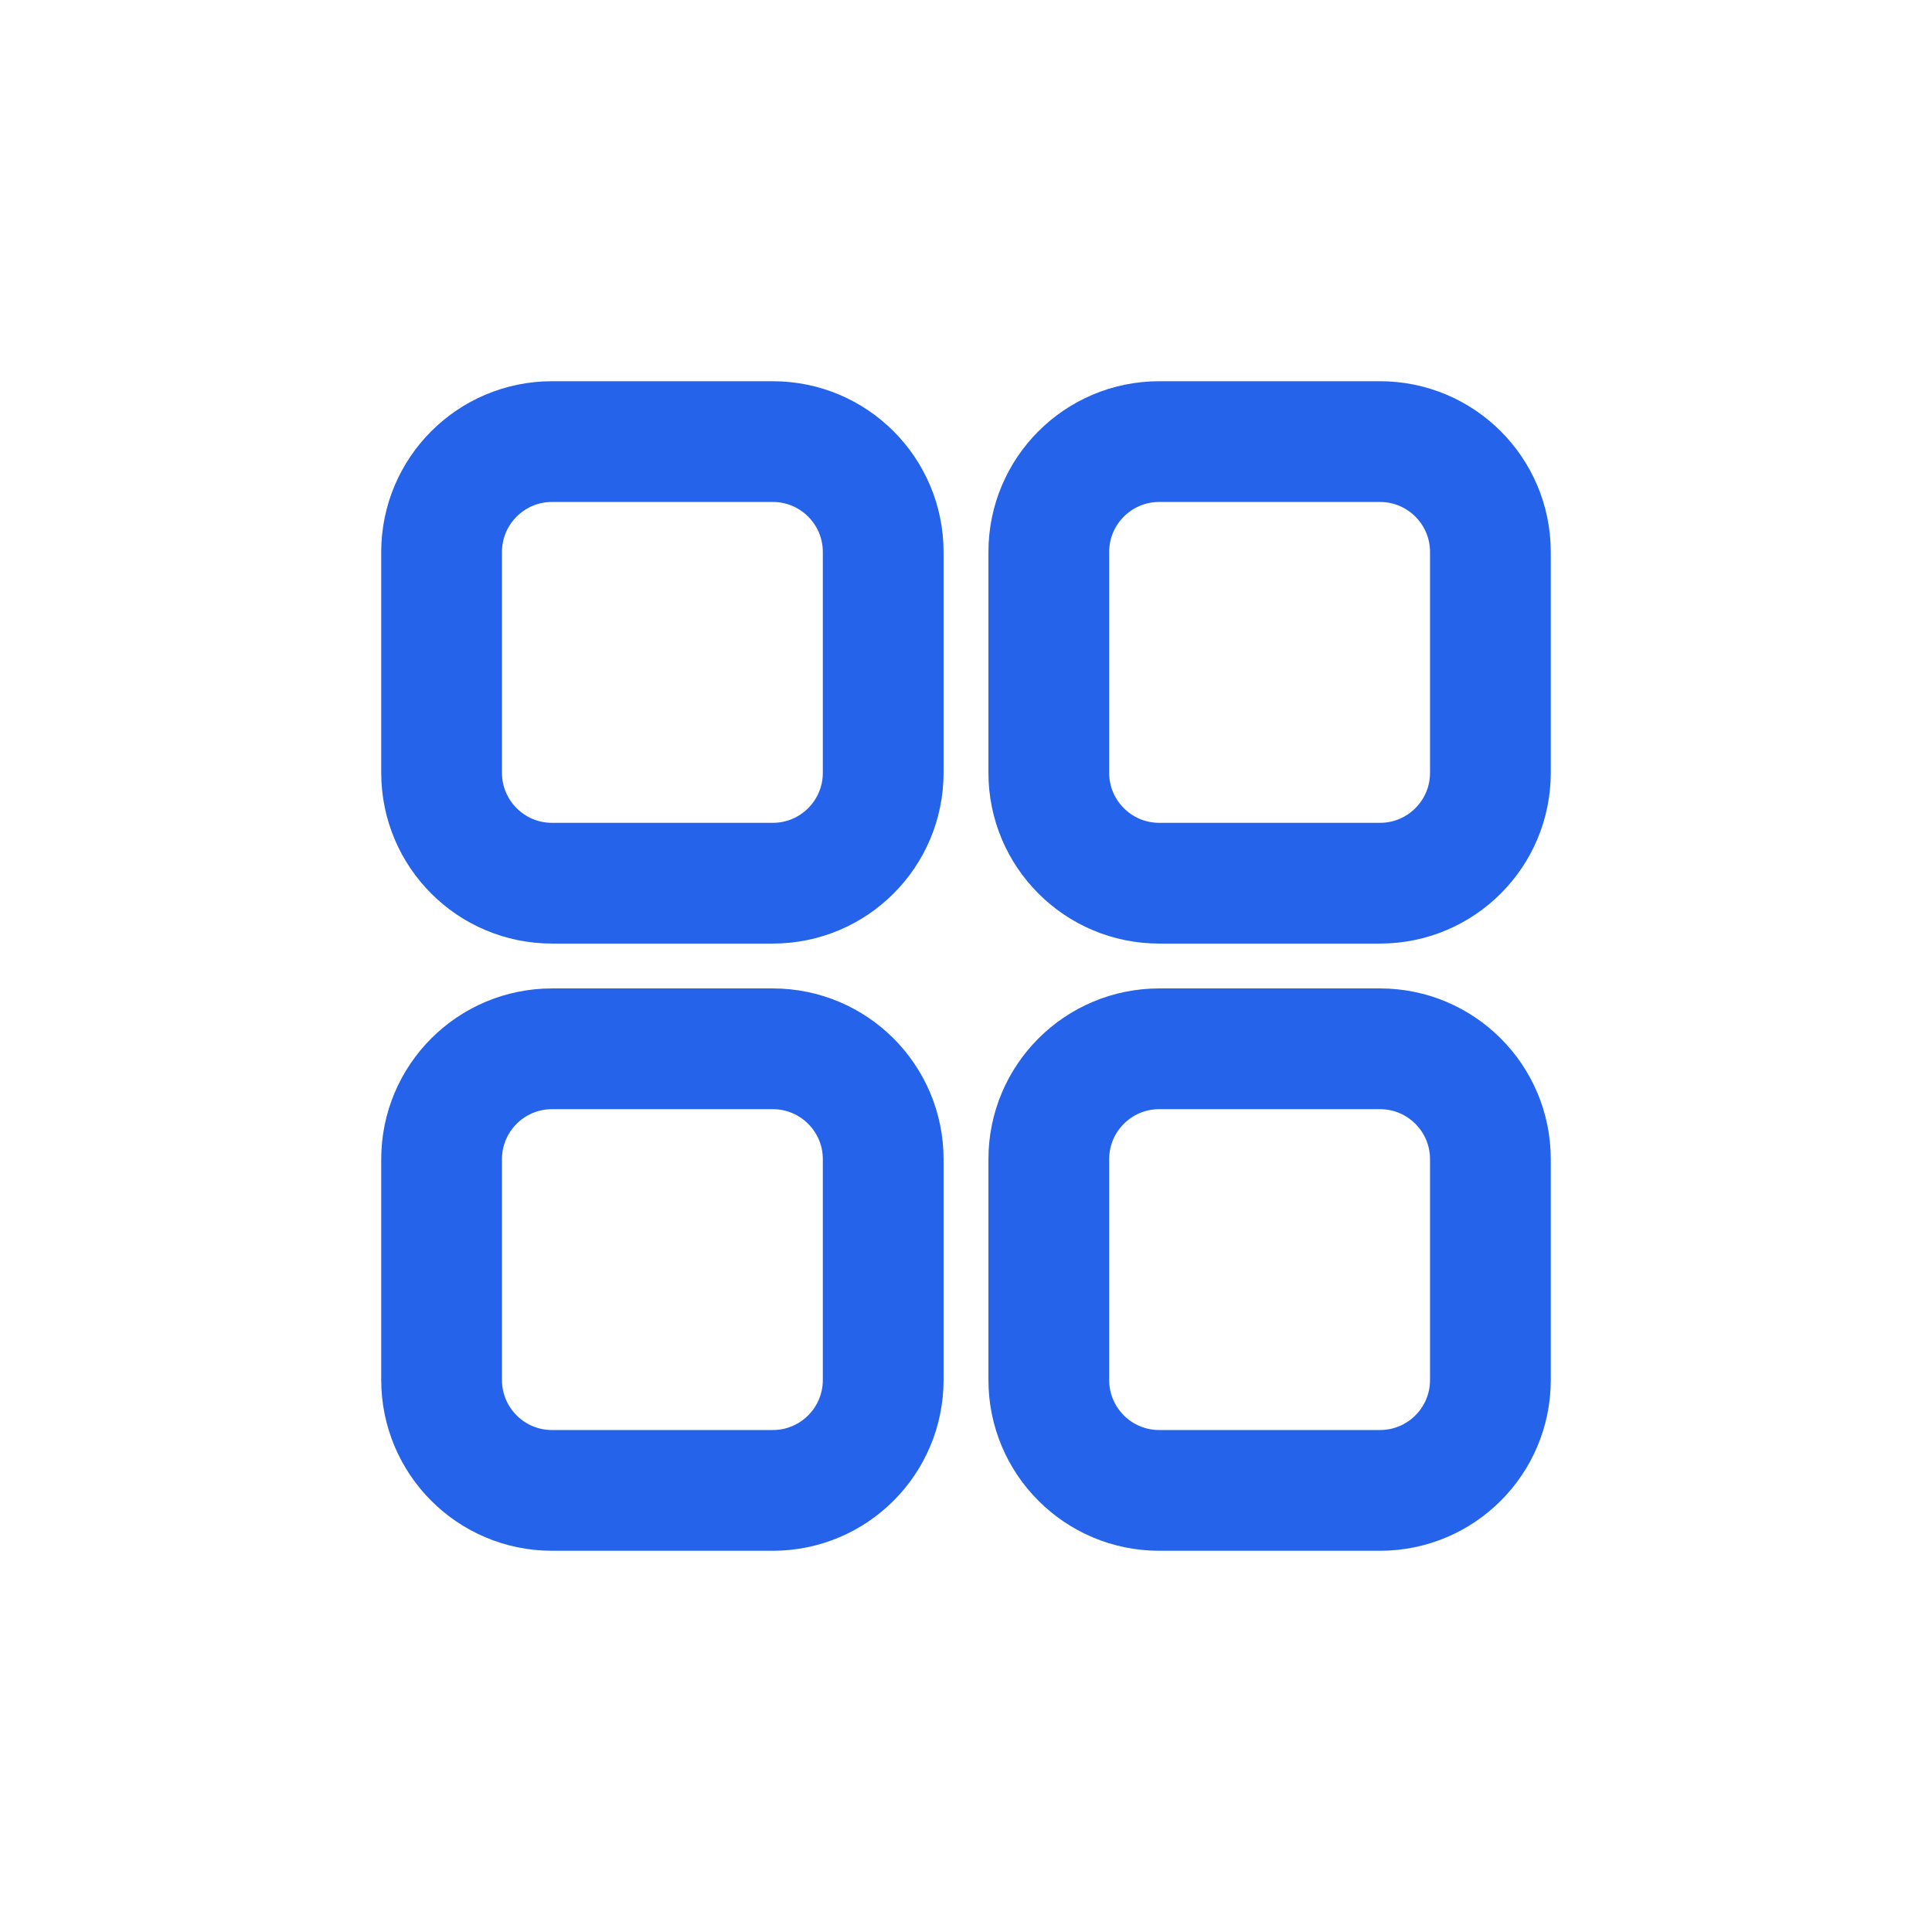
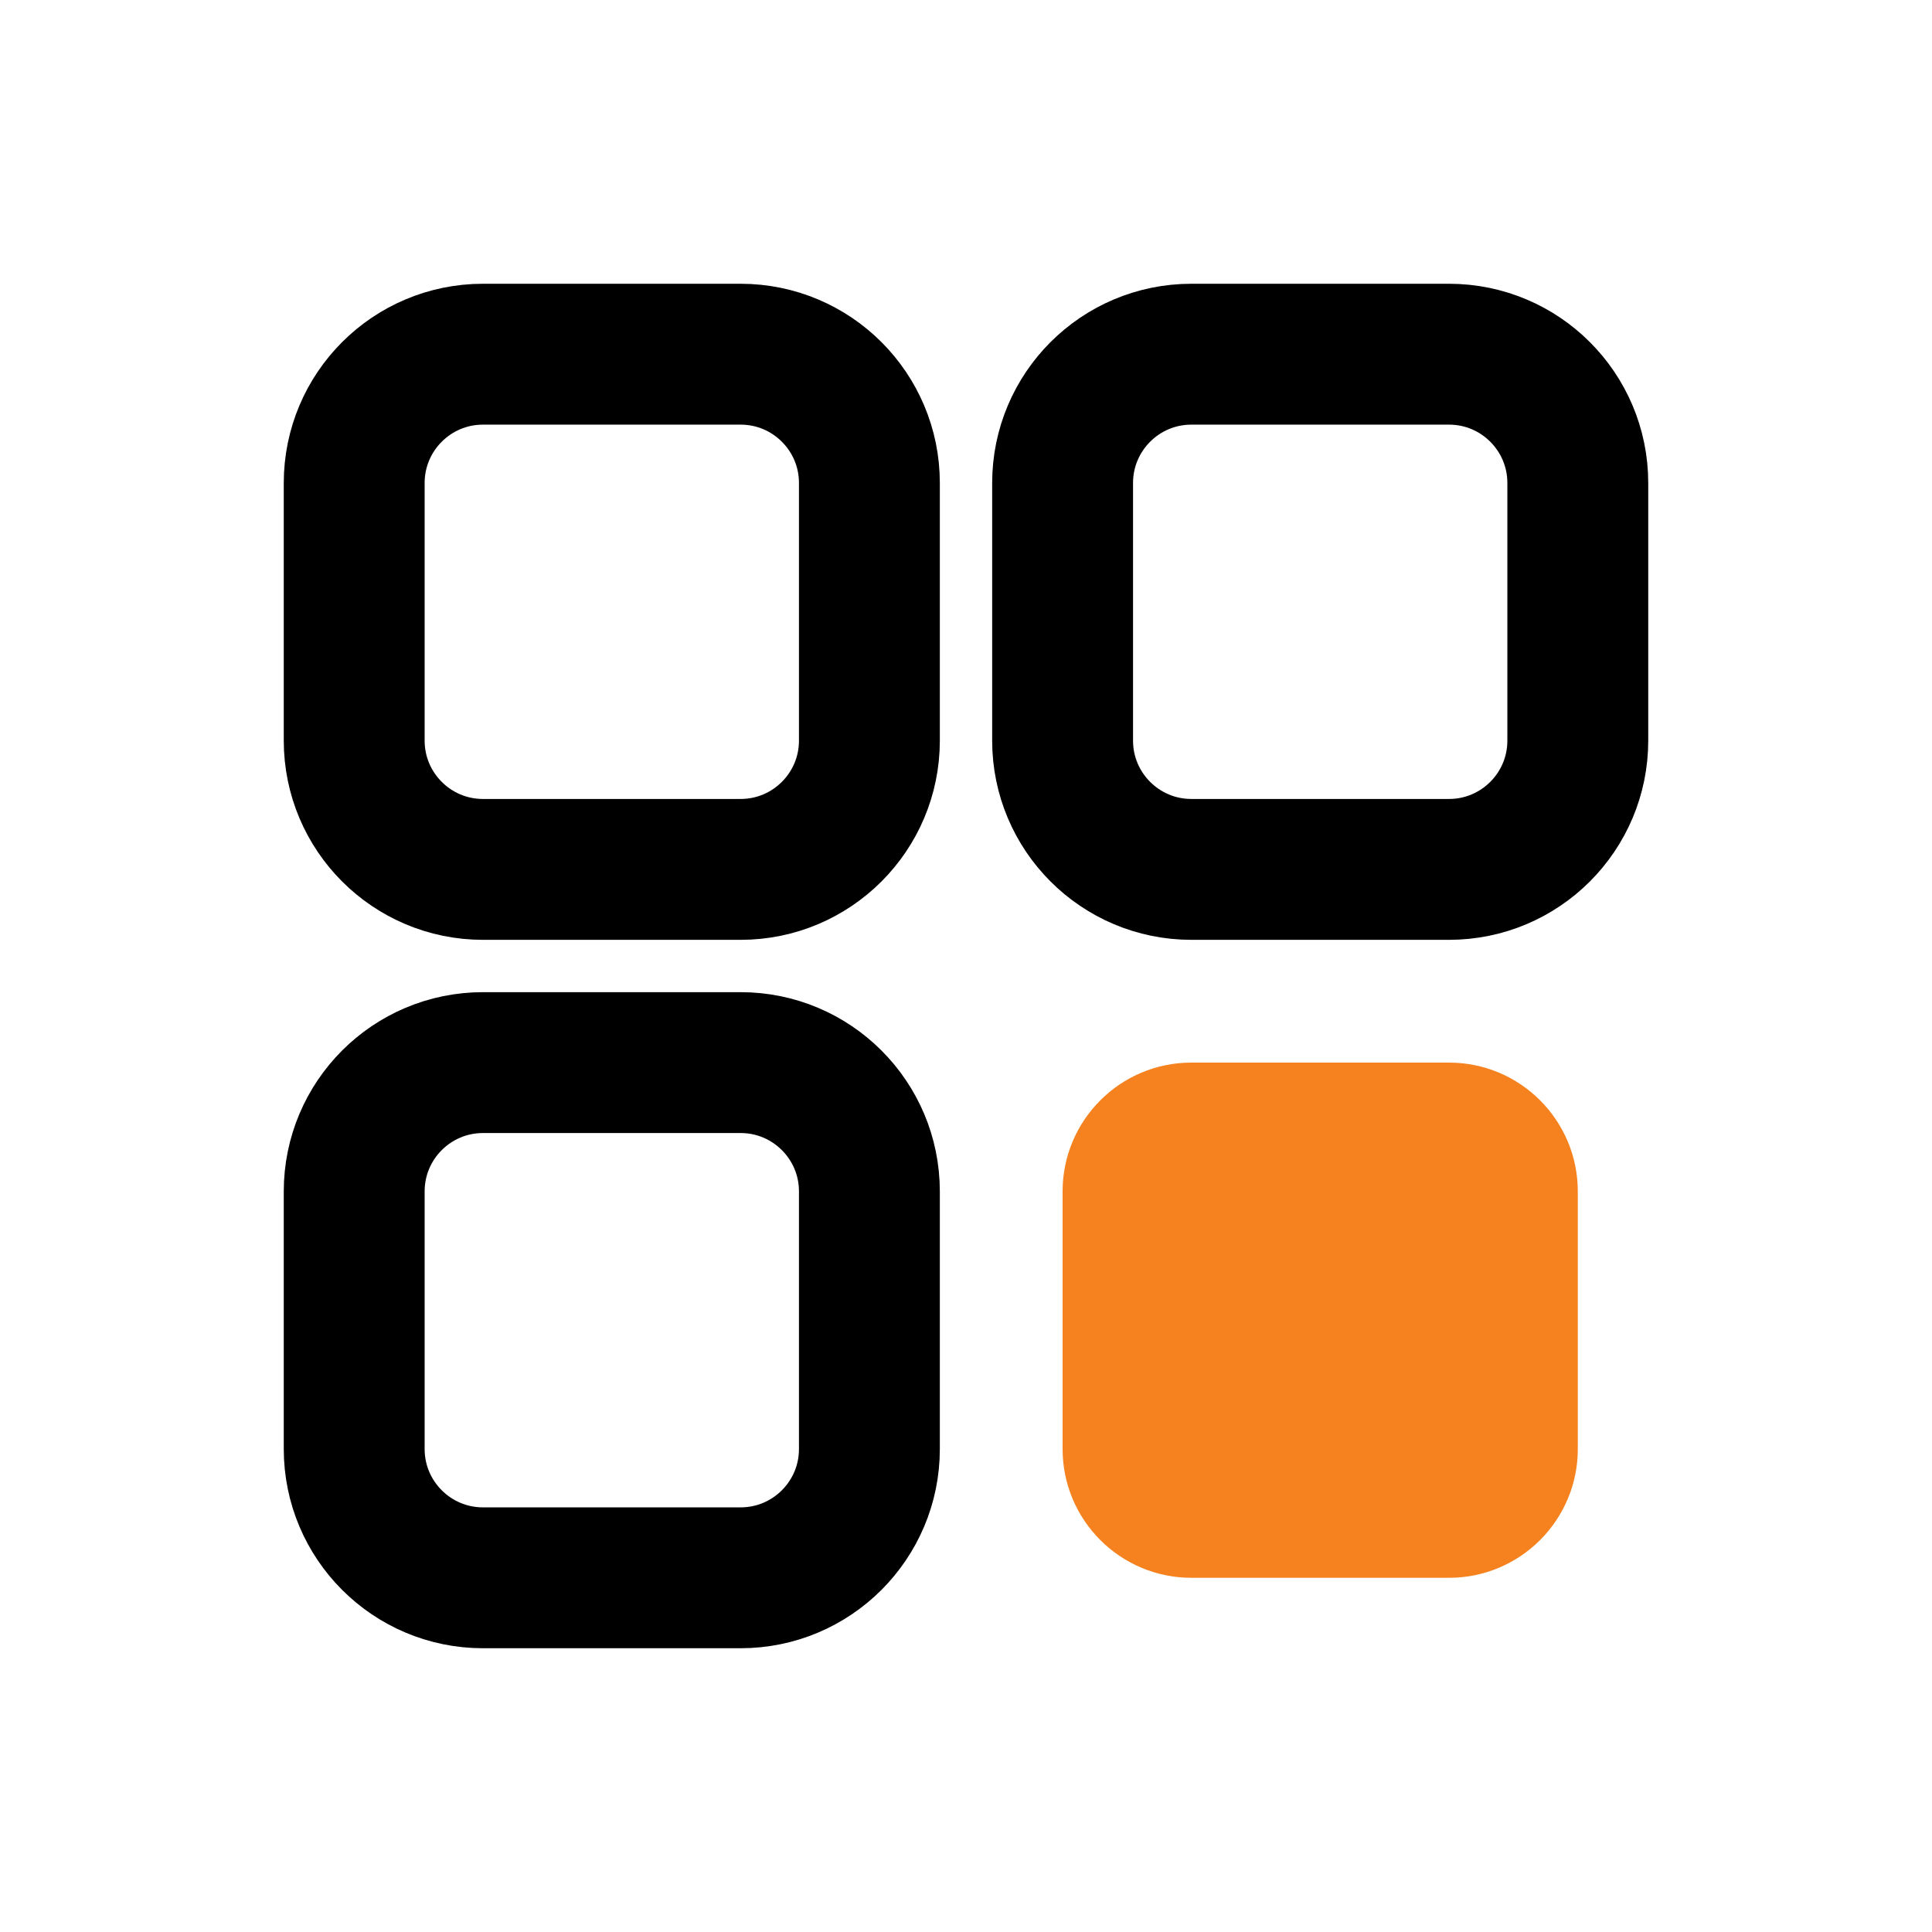
- <svg xmlns="http://www.w3.org/2000/svg" viewBox="-2 -2 28 28" fill="none" stroke="#2563eb" stroke-width="1.75" stroke-linecap="round" stroke-linejoin="round">
+ <svg xmlns="http://www.w3.org/2000/svg" viewBox="0 0 24 24" fill="none" stroke="currentColor" stroke-width="1.75" stroke-linecap="round" stroke-linejoin="round">
  <rect x="4.4" y="4.4" width="6.4" height="6.4" rx="1.6" />
  <rect x="13.2" y="4.4" width="6.4" height="6.4" rx="1.6" />
  <rect x="4.4" y="13.2" width="6.4" height="6.4" rx="1.6" />
-   <rect x="13.2" y="13.2" width="6.4" height="6.4" rx="1.6" />
+   <rect x="13.2" y="13.2" width="6.4" height="6.4" rx="1.6" fill="#F5821F" stroke="none" />
</svg>
